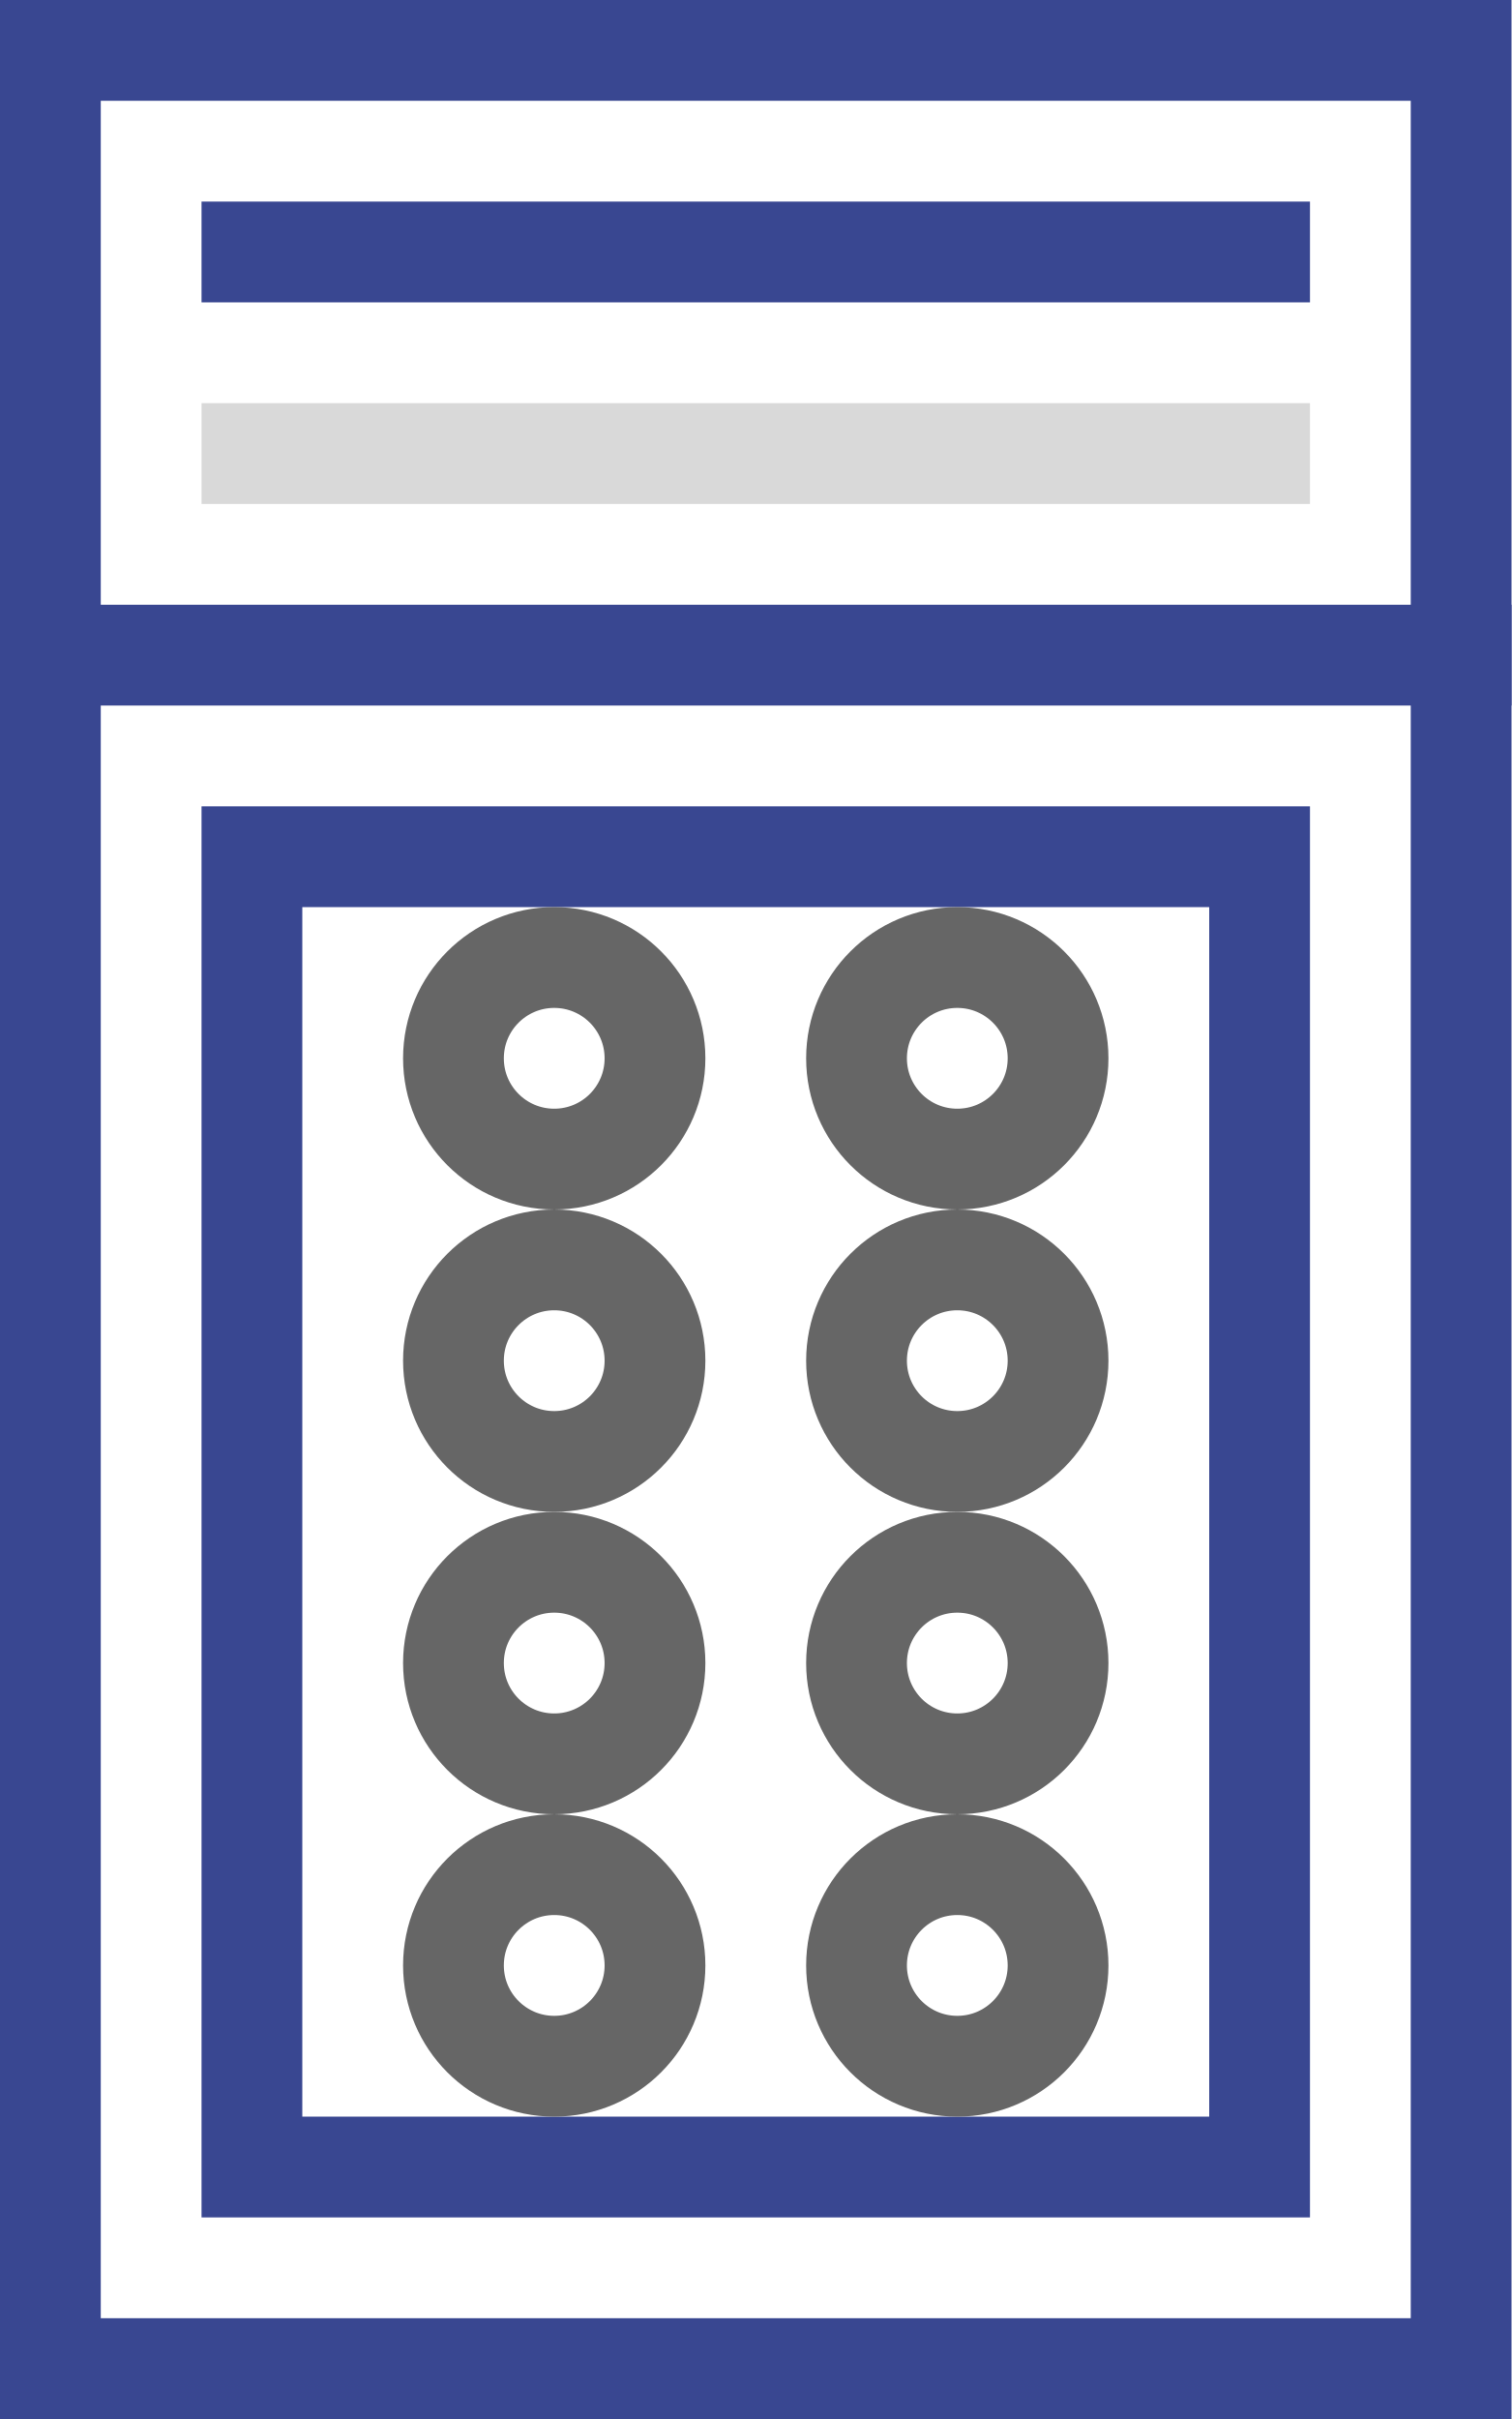
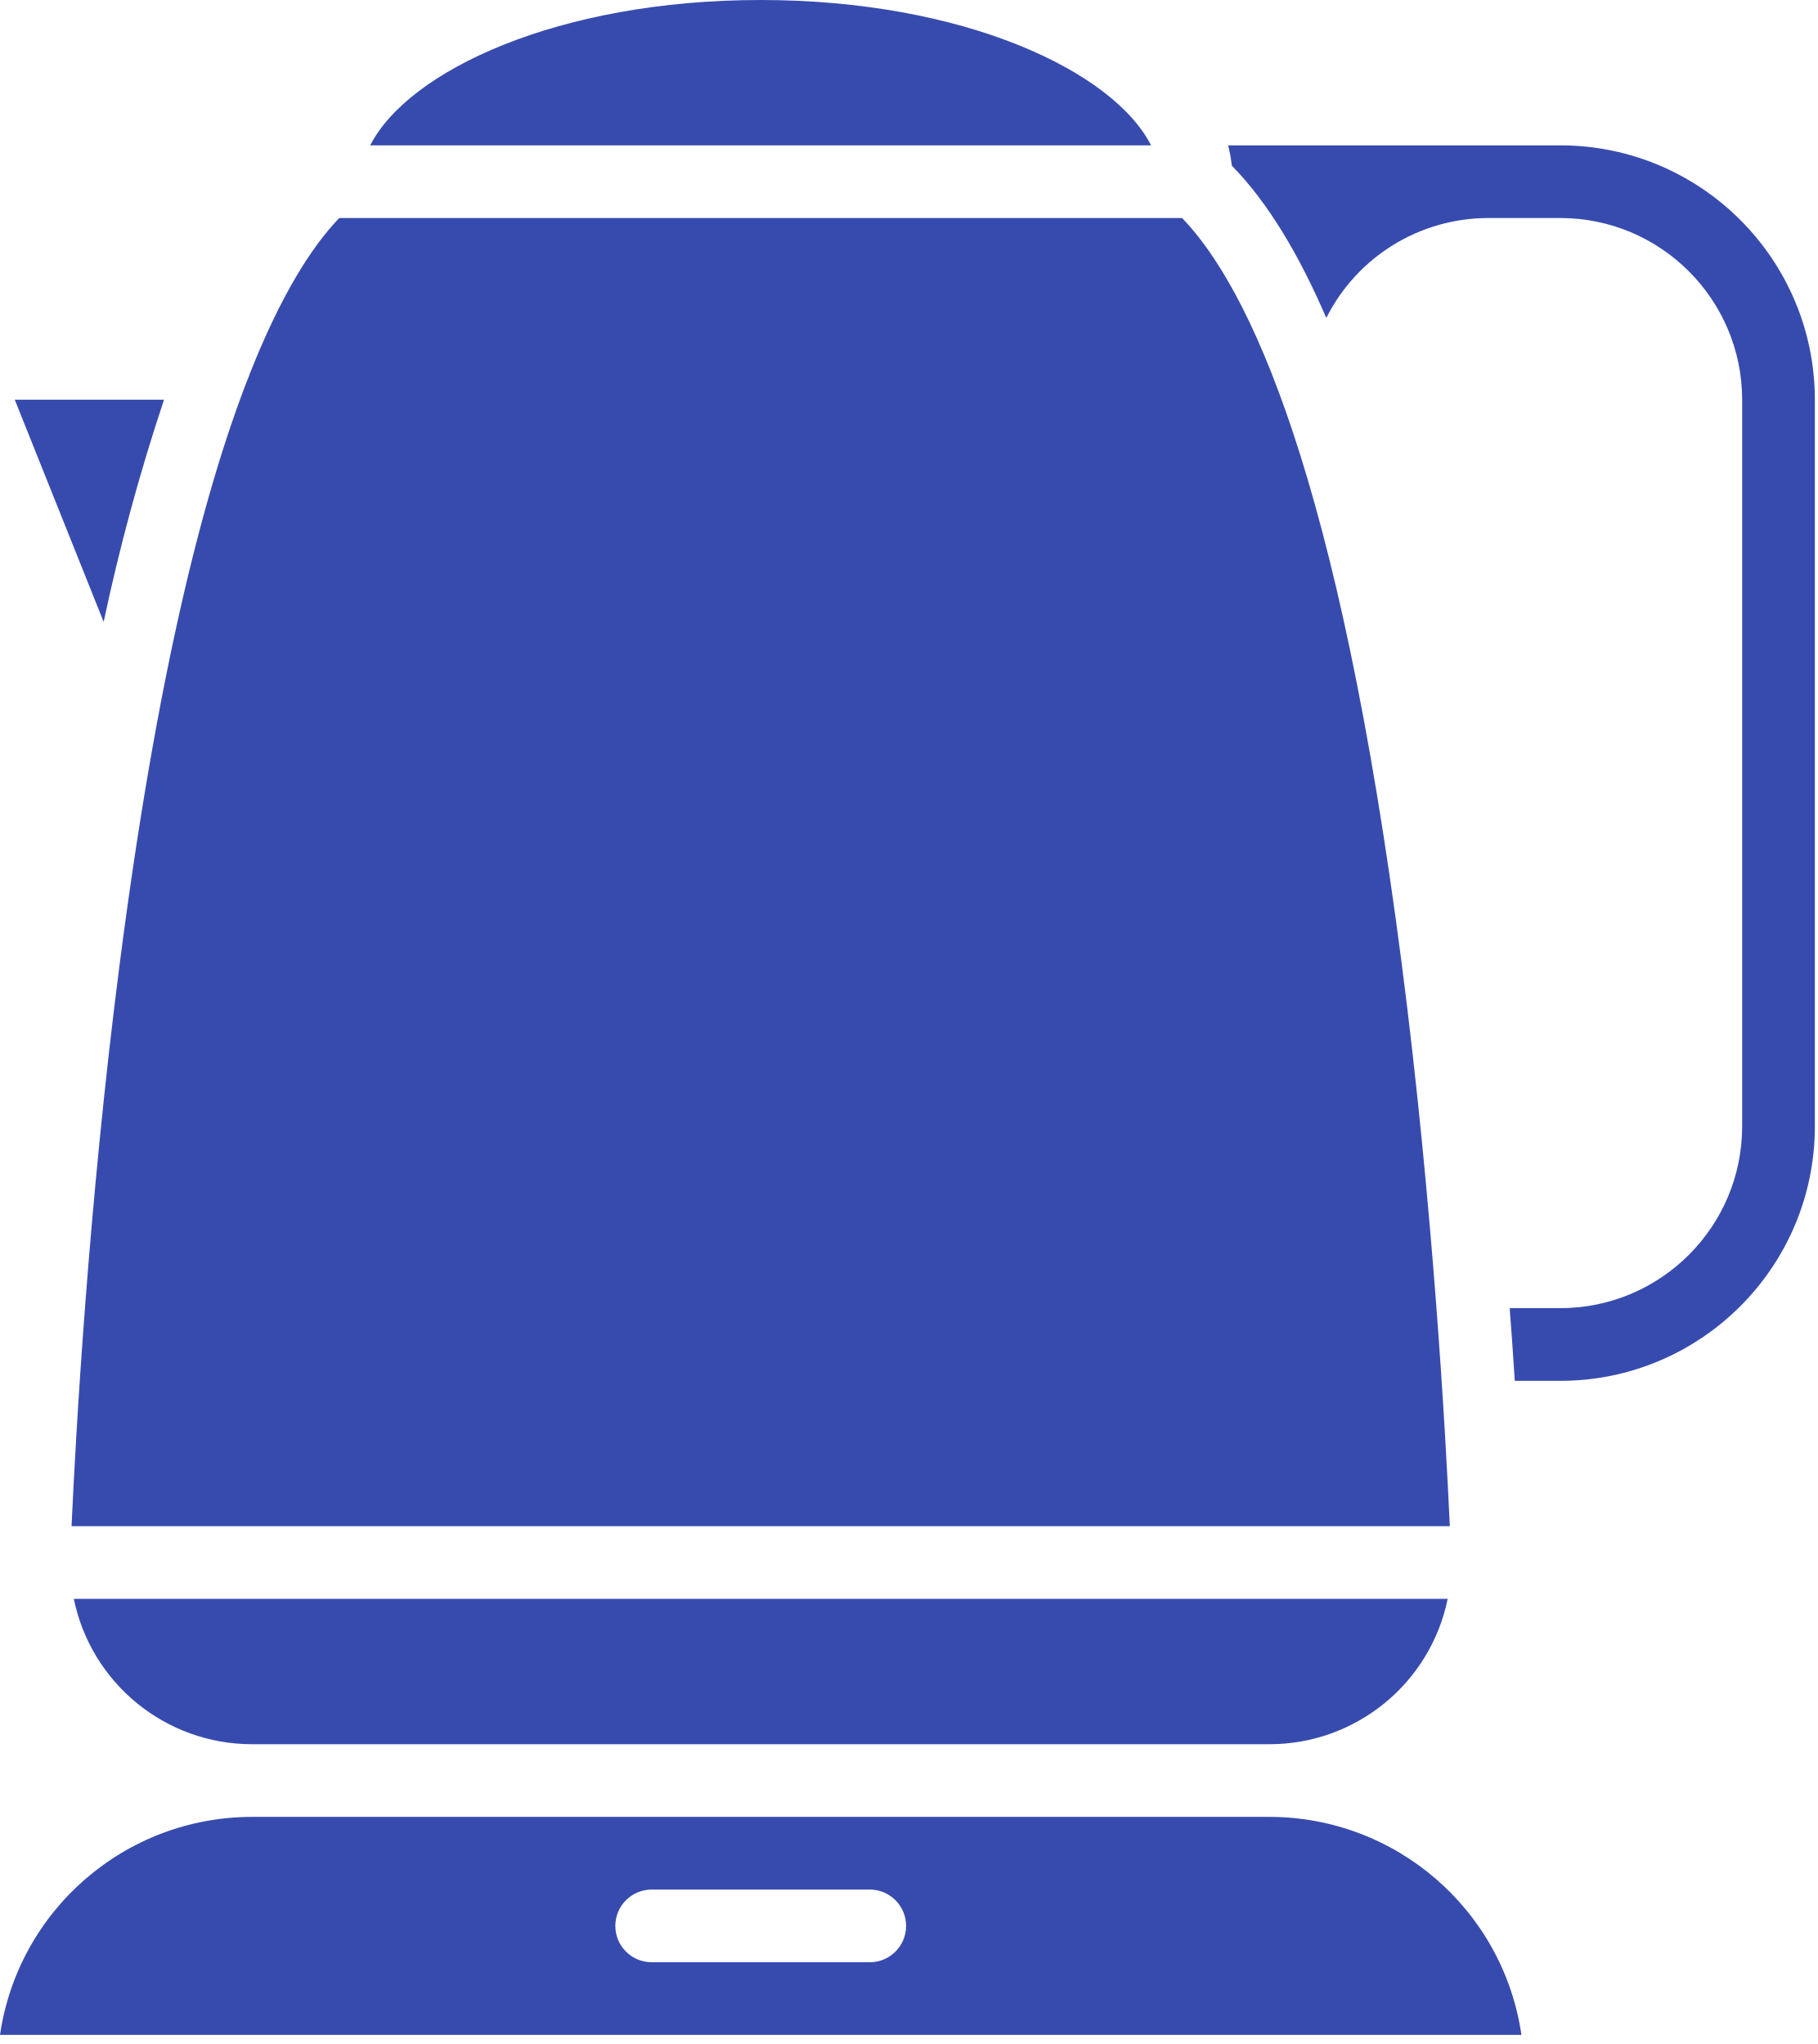
- <svg xmlns="http://www.w3.org/2000/svg" width="15" height="24" viewBox="0 0 15 24">
-   <g fill="none" fill-rule="evenodd">
-     <rect width="14" height="23" x=".5" y=".5" stroke="#394791" />
-     <rect width="15" height="1" y="6" fill="#394791" />
-     <rect width="11" height="1" x="2" y="2" fill="#394791" />
-     <rect width="11" height="1" x="2" y="4" fill="#000" opacity=".152" />
-     <rect width="10" height="13" x="2.5" y="8.5" stroke="#394791" />
-     <circle cx="5.5" cy="19.5" r="1" stroke="#666" />
-     <circle cx="5.5" cy="16.5" r="1" stroke="#666" />
-     <circle cx="5.5" cy="13.5" r="1" stroke="#666" />
-     <circle cx="5.5" cy="10.5" r="1" stroke="#666" />
-     <circle cx="9.5" cy="19.5" r="1" stroke="#666" />
-     <circle cx="9.5" cy="16.5" r="1" stroke="#666" />
-     <circle cx="9.5" cy="13.5" r="1" stroke="#666" />
-     <circle cx="9.5" cy="10.5" r="1" stroke="#666" />
+ <svg xmlns="http://www.w3.org/2000/svg" width="24px" height="27px" viewBox="0 0 24 27" version="1.1">
+   <g id="small-appl">
+     <path d="M10.045 0C7.368 0 5.39 0.936 4.889 1.92L15.201 1.92C14.7 0.936 12.722 0 10.045 0ZM17.515 4.2C17.92 3.393 18.744 2.883 19.647 2.88L20.607 2.88C21.931 2.881 23.005 3.955 23.007 5.28L23.007 14.88C23.005 16.205 21.931 17.278 20.607 17.28L19.937 17.28C19.963 17.621 19.985 17.939 20.004 18.24L20.607 18.24C22.462 18.238 23.965 16.735 23.967 14.88L23.967 5.28C23.965 3.425 22.462 1.922 20.607 1.92L16.219 1.92C16.241 2.008 16.258 2.097 16.267 2.188C16.737 2.666 17.152 3.356 17.515 4.2ZM18.509 12.714C17.675 6.27 16.497 3.8 15.611 2.88L4.48 2.88C4.12 3.254 3.711 3.892 3.297 4.941C3.289 4.968 3.279 4.994 3.267 5.018C2.672 6.554 2.069 8.954 1.583 12.714C1.164 15.955 0.998 18.999 0.945 20.16L19.146 20.16C19.094 18.999 18.928 15.955 18.509 12.714ZM0.195 5.28L2.166 5.28C1.845 6.243 1.579 7.223 1.369 8.215L0.195 5.28ZM16.766 23.04L3.326 23.04C2.186 23.039 1.204 22.237 0.975 21.12L19.118 21.12C18.889 22.237 17.906 23.039 16.766 23.04ZM20.092 26.88C19.851 25.228 18.435 24.002 16.766 24L3.326 24C1.656 24.002 0.241 25.228 0 26.88L20.092 26.88ZM8.606 24.96L11.486 24.96C11.751 24.96 11.966 25.175 11.966 25.44C11.966 25.705 11.751 25.92 11.486 25.92L8.606 25.92C8.341 25.92 8.126 25.705 8.126 25.44C8.126 25.175 8.341 24.96 8.606 24.96Z" id="Combined-Shape" fill="#374BAF" fill-rule="evenodd" stroke="none" />
  </g>
</svg>
